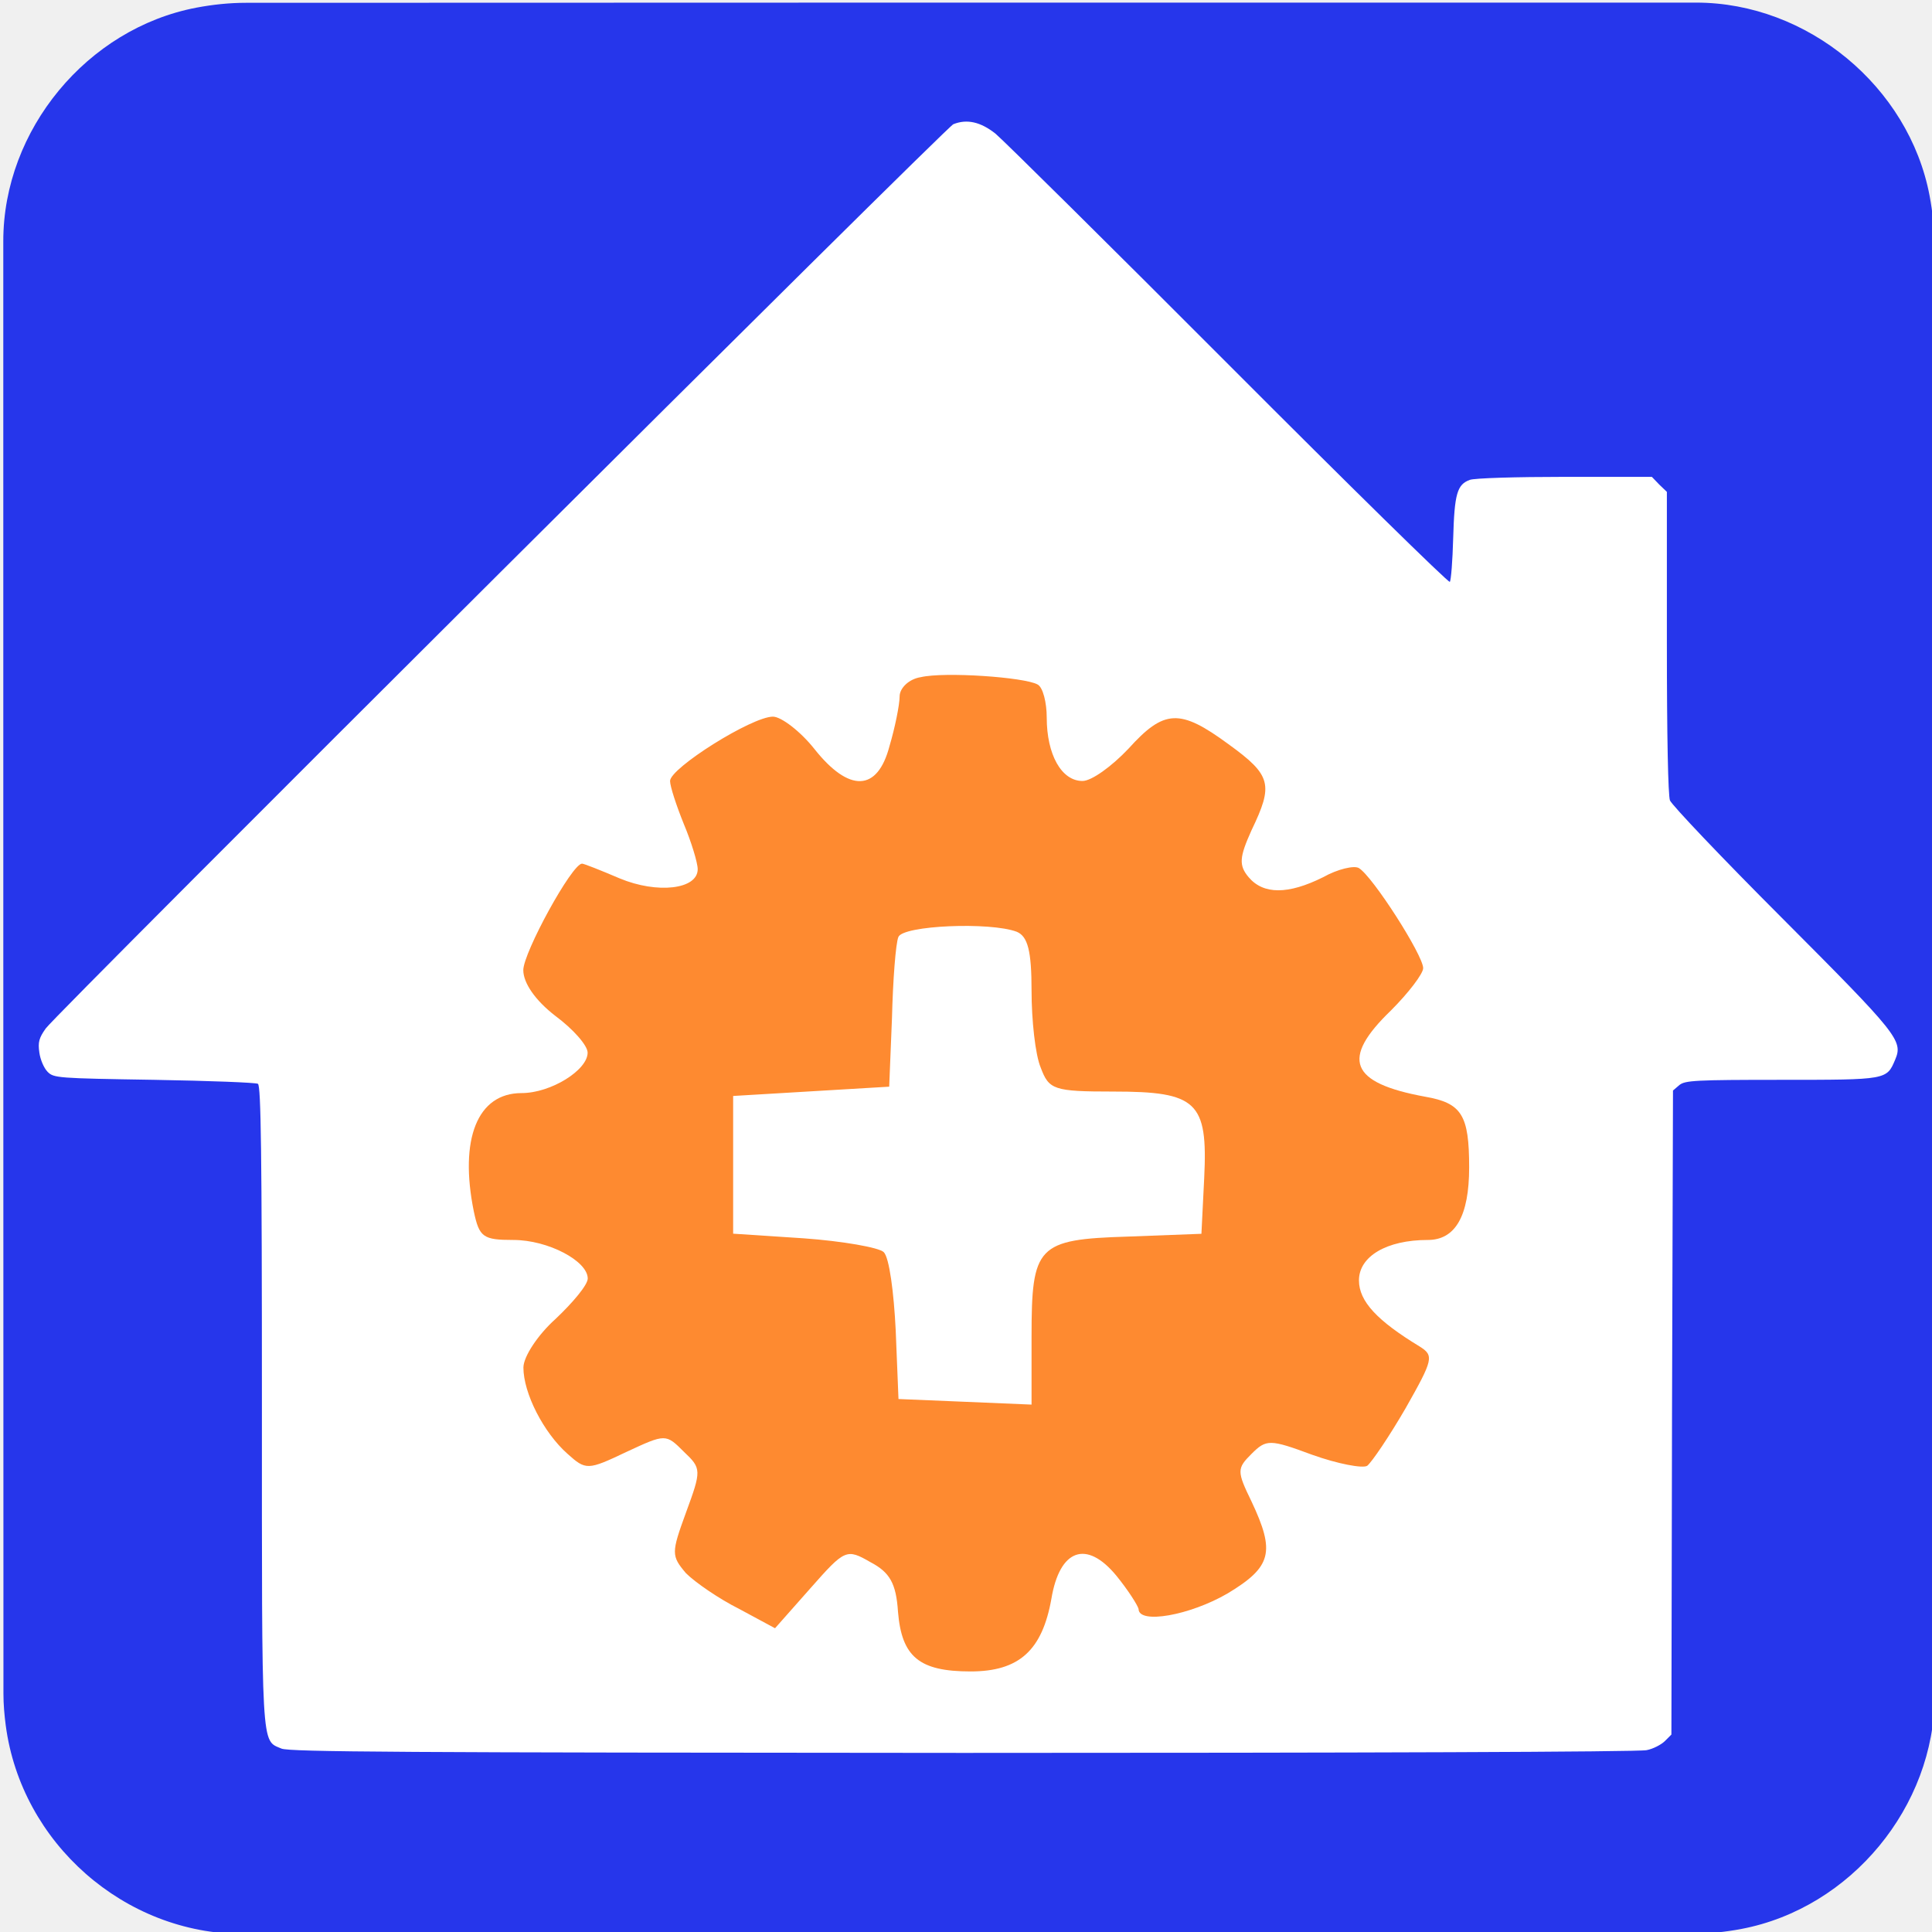
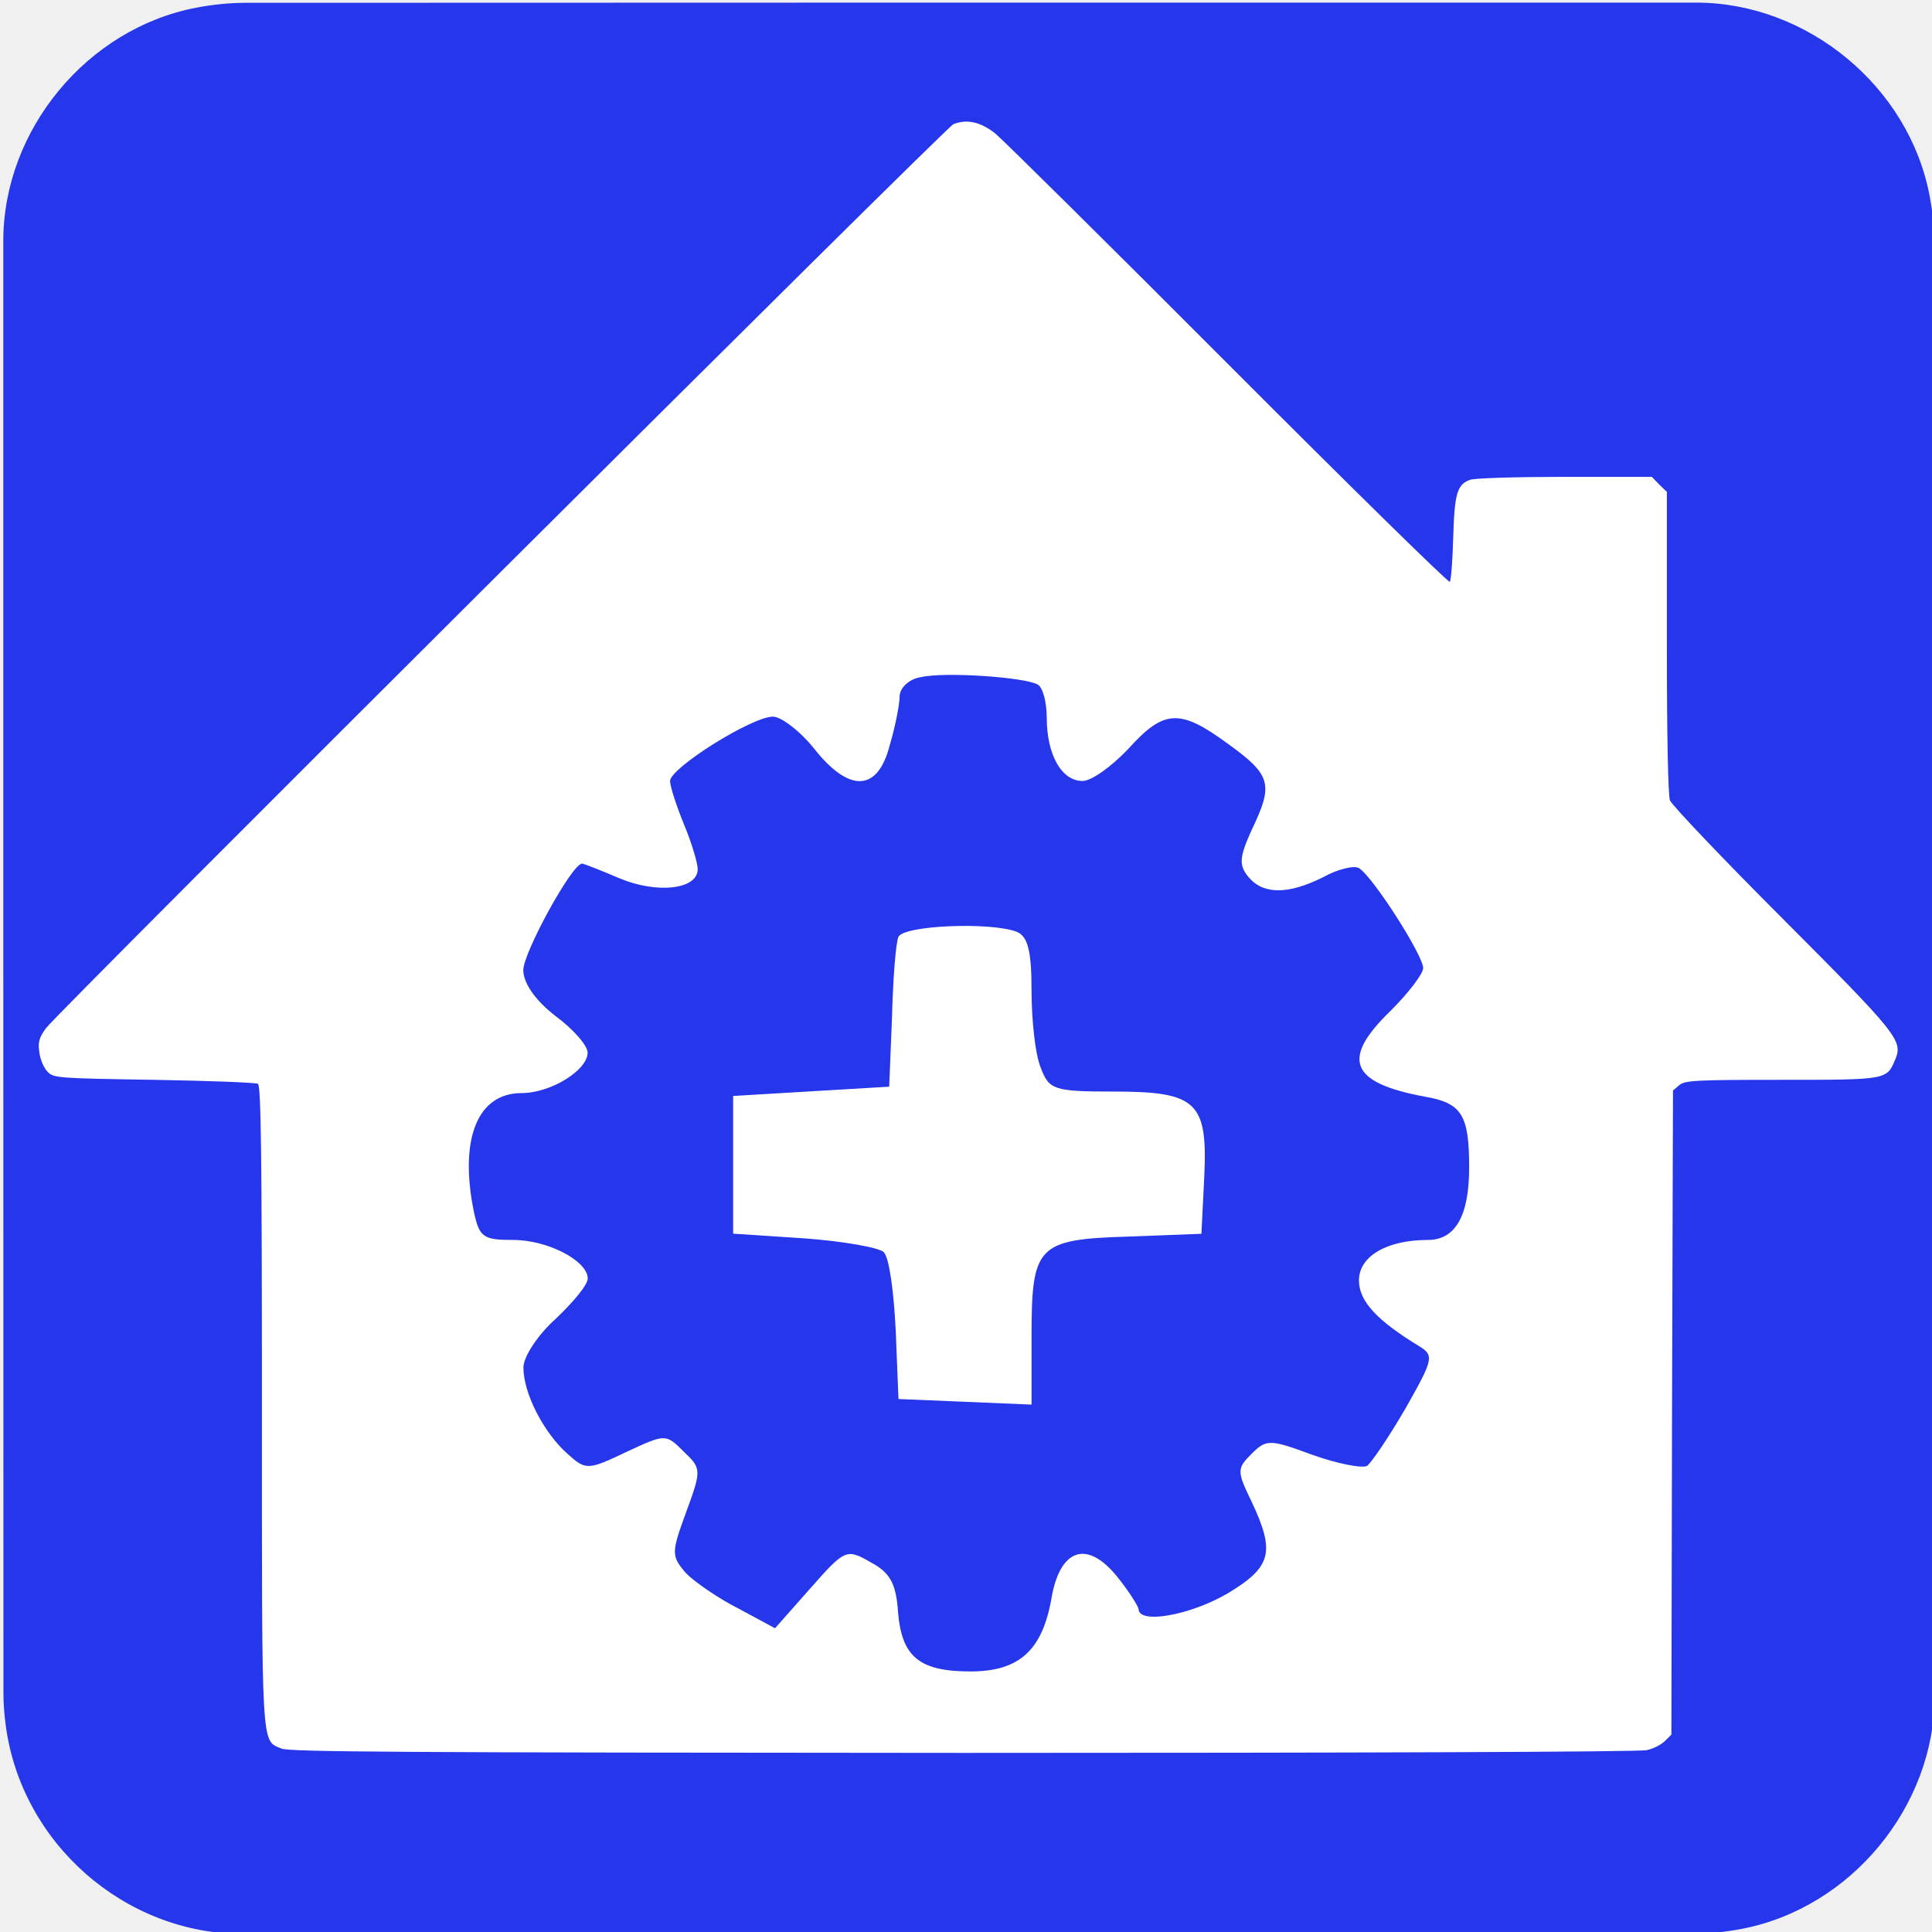
<svg xmlns="http://www.w3.org/2000/svg" id="home-automation" viewBox="0 0 499.17 498.38" width="500" height="500" shape-rendering="geometricPrecision" text-rendering="geometricPrecision">
  <style>
    @keyframes gear_animation__tr{0%{transform:translate(250.3561px,302.7161px) rotate(0deg)}to{transform:translate(250.3561px,302.7161px) rotate(360deg)}}#gear_animation{animation:gear_animation__tr 3000ms linear infinite normal forwards}
  </style>
  <g id="background">
    <path id="square" d="M499.86 249.83v187.84c0 28.7-21.64 54.93-49.91 60.31-4.18.79-8.5 1.25-12.75 1.25-124.8.07-249.61.05-374.41.05-30.6 0-57.3-23.47-61.31-53.91-.35-2.69-.59-5.41-.59-8.12C.85 312.12.85 187 .85 61.89c0-28.71 21.66-54.95 49.91-60.31C54.94.79 59.26.33 63.51.33 188.42.26 313.32.28 438.24.28c28.71 0 54.98 21.68 60.31 49.91.79 4.18 1.24 8.5 1.25 12.75.08 62.29.06 124.59.06 186.89z" fill="#2636eb" stroke="none" stroke-width="1" />
  </g>
  <g id="house_group">
    <path id="house" d="M257.23 34.16c2.06 1.74 29.18 28.55 60.26 59.71s56.78 56.39 57.1 56.07c.32-.4.71-5.46.87-11.31.32-11.47 1.03-13.84 4.27-15.03 1.11-.47 12.1-.79 24.52-.79h22.54l1.9 1.98 1.98 1.9v38.75c0 24.99.32 39.54.79 40.96.47 1.19 13.44 14.87 28.86 30.29 30.13 30.21 31.4 31.79 29.34 36.69-2.21 5.22-2.06 5.22-29.42 5.22-22.3 0-24.83.16-26.33 1.34l-1.66 1.42-.25 83.21-.16 83.19-1.66 1.66c-.95.95-3.08 2.06-4.74 2.37-1.82.47-75.37.71-176.67.71-144.8-.08-173.98-.24-176.04-1.11-5.3-2.29-5.06 1.5-5.06-89.36 0-64.53-.24-81.93-1.03-82.4-.47-.32-12.57-.79-26.81-1.03-24.99-.4-25.94-.47-27.52-2.06-.95-.95-1.9-3.16-2.14-4.98-.4-2.69-.08-3.8 1.66-6.25 2.45-3.56 232.58-232.82 234.48-233.61 3.49-1.41 7.05-.62 10.92 2.46z" fill="#FFF" stroke="none" stroke-width="1" />
    <g id="gear_animation" transform="translate(250.356 302.716)">
      <g id="gear_group" transform="translate(-250.356 -302.716)" stroke="none" stroke-width="1">
-         <path id="gear" d="M162.26 406.23c-1.03.16-1.82.95-1.82 1.66s-.4 2.69-.87 4.27c-1.03 3.95-3.48 4.03-6.48.24-1.19-1.5-2.85-2.77-3.56-2.77-1.82 0-8.86 4.43-8.86 5.54 0 .47.55 2.14 1.19 3.72.63 1.5 1.19 3.32 1.19 3.88 0 1.74-3.48 2.14-6.72.79-1.66-.71-3.08-1.27-3.24-1.27-.87 0-5.06 7.67-5.06 9.17 0 1.11 1.03 2.61 2.77 3.95 1.5 1.11 2.77 2.53 2.77 3.16 0 1.5-3.16 3.48-5.69 3.48-3.8 0-5.38 3.95-4.11 10.2.47 2.21.79 2.45 3.4 2.45 3.01 0 6.41 1.82 6.41 3.32 0 .55-1.27 2.06-2.77 3.48-1.5 1.34-2.77 3.24-2.77 4.19 0 2.21 1.74 5.61 3.8 7.43 1.58 1.42 1.74 1.42 5.06-.16 3.4-1.58 3.4-1.58 4.98 0 1.5 1.42 1.5 1.58.16 5.22-1.27 3.48-1.27 3.72 0 5.22.79.79 2.85 2.21 4.59 3.08l3.08 1.66 3.08-3.48c2.93-3.32 3.08-3.4 5.14-2.21 1.66.87 2.21 1.82 2.37 4.27.32 3.88 1.82 5.14 6.25 5.14 4.19 0 6.17-1.82 6.96-6.25.71-4.27 3.01-5.14 5.61-1.98 1.03 1.27 1.82 2.53 1.9 2.85 0 1.34 4.43.55 7.67-1.34 3.8-2.29 4.11-3.56 2.06-7.91-1.27-2.61-1.27-2.85 0-4.11 1.27-1.27 1.58-1.27 5.22.08 2.21.79 4.35 1.19 4.74.95.4-.32 1.9-2.53 3.32-4.98 2.37-4.19 2.45-4.51 1.19-5.3-3.64-2.21-5.22-3.88-5.22-5.69 0-2.06 2.37-3.48 5.93-3.48 2.37 0 3.56-2.06 3.56-6.25 0-4.51-.63-5.54-3.8-6.09-6.48-1.19-7.28-3.24-2.93-7.43 1.5-1.5 2.77-3.16 2.77-3.64 0-1.11-4.35-7.91-5.54-8.62-.4-.24-1.82.08-3.08.79-3.01 1.5-5.14 1.5-6.41 0-.87-1.03-.79-1.74.24-4.03 1.9-3.95 1.74-4.74-1.98-7.43-4.19-3.08-5.54-3.01-8.62.4-1.42 1.5-3.16 2.77-3.95 2.77-1.82 0-3.08-2.29-3.08-5.46 0-1.27-.32-2.61-.79-2.85-1.12-.63-8-1.11-10.06-.63z" transform="matrix(3 0 0 3 -248.886 -1044.126)" fill="#FE8A30" />
+         <path id="gear" d="M162.26 406.23c-1.03.16-1.82.95-1.82 1.66s-.4 2.69-.87 4.27c-1.03 3.95-3.48 4.03-6.48.24-1.19-1.5-2.85-2.77-3.56-2.77-1.82 0-8.86 4.43-8.86 5.54 0 .47.55 2.14 1.19 3.72.63 1.5 1.19 3.32 1.19 3.88 0 1.74-3.48 2.14-6.72.79-1.66-.71-3.08-1.27-3.24-1.27-.87 0-5.06 7.67-5.06 9.17 0 1.11 1.03 2.61 2.77 3.95 1.5 1.11 2.77 2.53 2.77 3.16 0 1.5-3.16 3.48-5.69 3.48-3.8 0-5.38 3.95-4.11 10.2.47 2.21.79 2.45 3.4 2.45 3.01 0 6.41 1.82 6.41 3.32 0 .55-1.27 2.06-2.77 3.48-1.5 1.34-2.77 3.24-2.77 4.19 0 2.21 1.74 5.61 3.8 7.43 1.58 1.42 1.74 1.42 5.06-.16 3.4-1.58 3.4-1.58 4.98 0 1.5 1.42 1.5 1.58.16 5.22-1.27 3.48-1.27 3.72 0 5.22.79.79 2.85 2.21 4.59 3.08l3.08 1.66 3.08-3.48c2.93-3.32 3.08-3.4 5.14-2.21 1.66.87 2.21 1.82 2.37 4.27.32 3.88 1.82 5.14 6.25 5.14 4.19 0 6.17-1.82 6.96-6.25.71-4.27 3.01-5.14 5.61-1.98 1.03 1.27 1.82 2.53 1.9 2.85 0 1.34 4.43.55 7.67-1.34 3.8-2.29 4.11-3.56 2.06-7.91-1.27-2.61-1.27-2.85 0-4.11 1.27-1.27 1.58-1.27 5.22.08 2.21.79 4.35 1.19 4.74.95.4-.32 1.9-2.53 3.32-4.98 2.37-4.19 2.45-4.51 1.19-5.3-3.64-2.21-5.22-3.88-5.22-5.69 0-2.06 2.37-3.48 5.93-3.48 2.37 0 3.56-2.06 3.56-6.25 0-4.51-.63-5.54-3.8-6.09-6.48-1.19-7.28-3.24-2.93-7.43 1.5-1.5 2.77-3.16 2.77-3.64 0-1.11-4.35-7.91-5.54-8.62-.4-.24-1.82.08-3.08.79-3.01 1.5-5.14 1.5-6.41 0-.87-1.03-.79-1.74.24-4.03 1.9-3.95 1.74-4.74-1.98-7.43-4.19-3.08-5.54-3.01-8.62.4-1.42 1.5-3.16 2.77-3.95 2.77-1.82 0-3.08-2.29-3.08-5.46 0-1.27-.32-2.61-.79-2.85-1.12-.63-8-1.11-10.06-.63z" transform="matrix(3 0 0 3 -248.886 -1044.126)" fill="#2636eb" />
        <path id="gear_center" d="M171.04 428.29c.95.4 1.27 1.66 1.27 5.06 0 2.53.32 5.54.79 6.64.71 1.9 1.11 2.06 6.25 2.06 7.2 0 8.15.87 7.83 7.43l-.24 4.82-6.33.24c-7.83.24-8.3.79-8.3 8.62v5.85l-5.69-.24-5.77-.24-.24-5.93c-.16-3.24-.55-6.25-1.03-6.72-.4-.4-3.56-.95-6.88-1.19l-6.09-.4v-11.86l6.72-.4 6.72-.4.24-5.93c.08-3.24.32-6.41.55-6.96.39-1 7.9-1.32 10.2-.45z" transform="matrix(3 0 0 3 -250.408 -1044.52)" fill="#FFF" />
      </g>
    </g>
  </g>
</svg>
